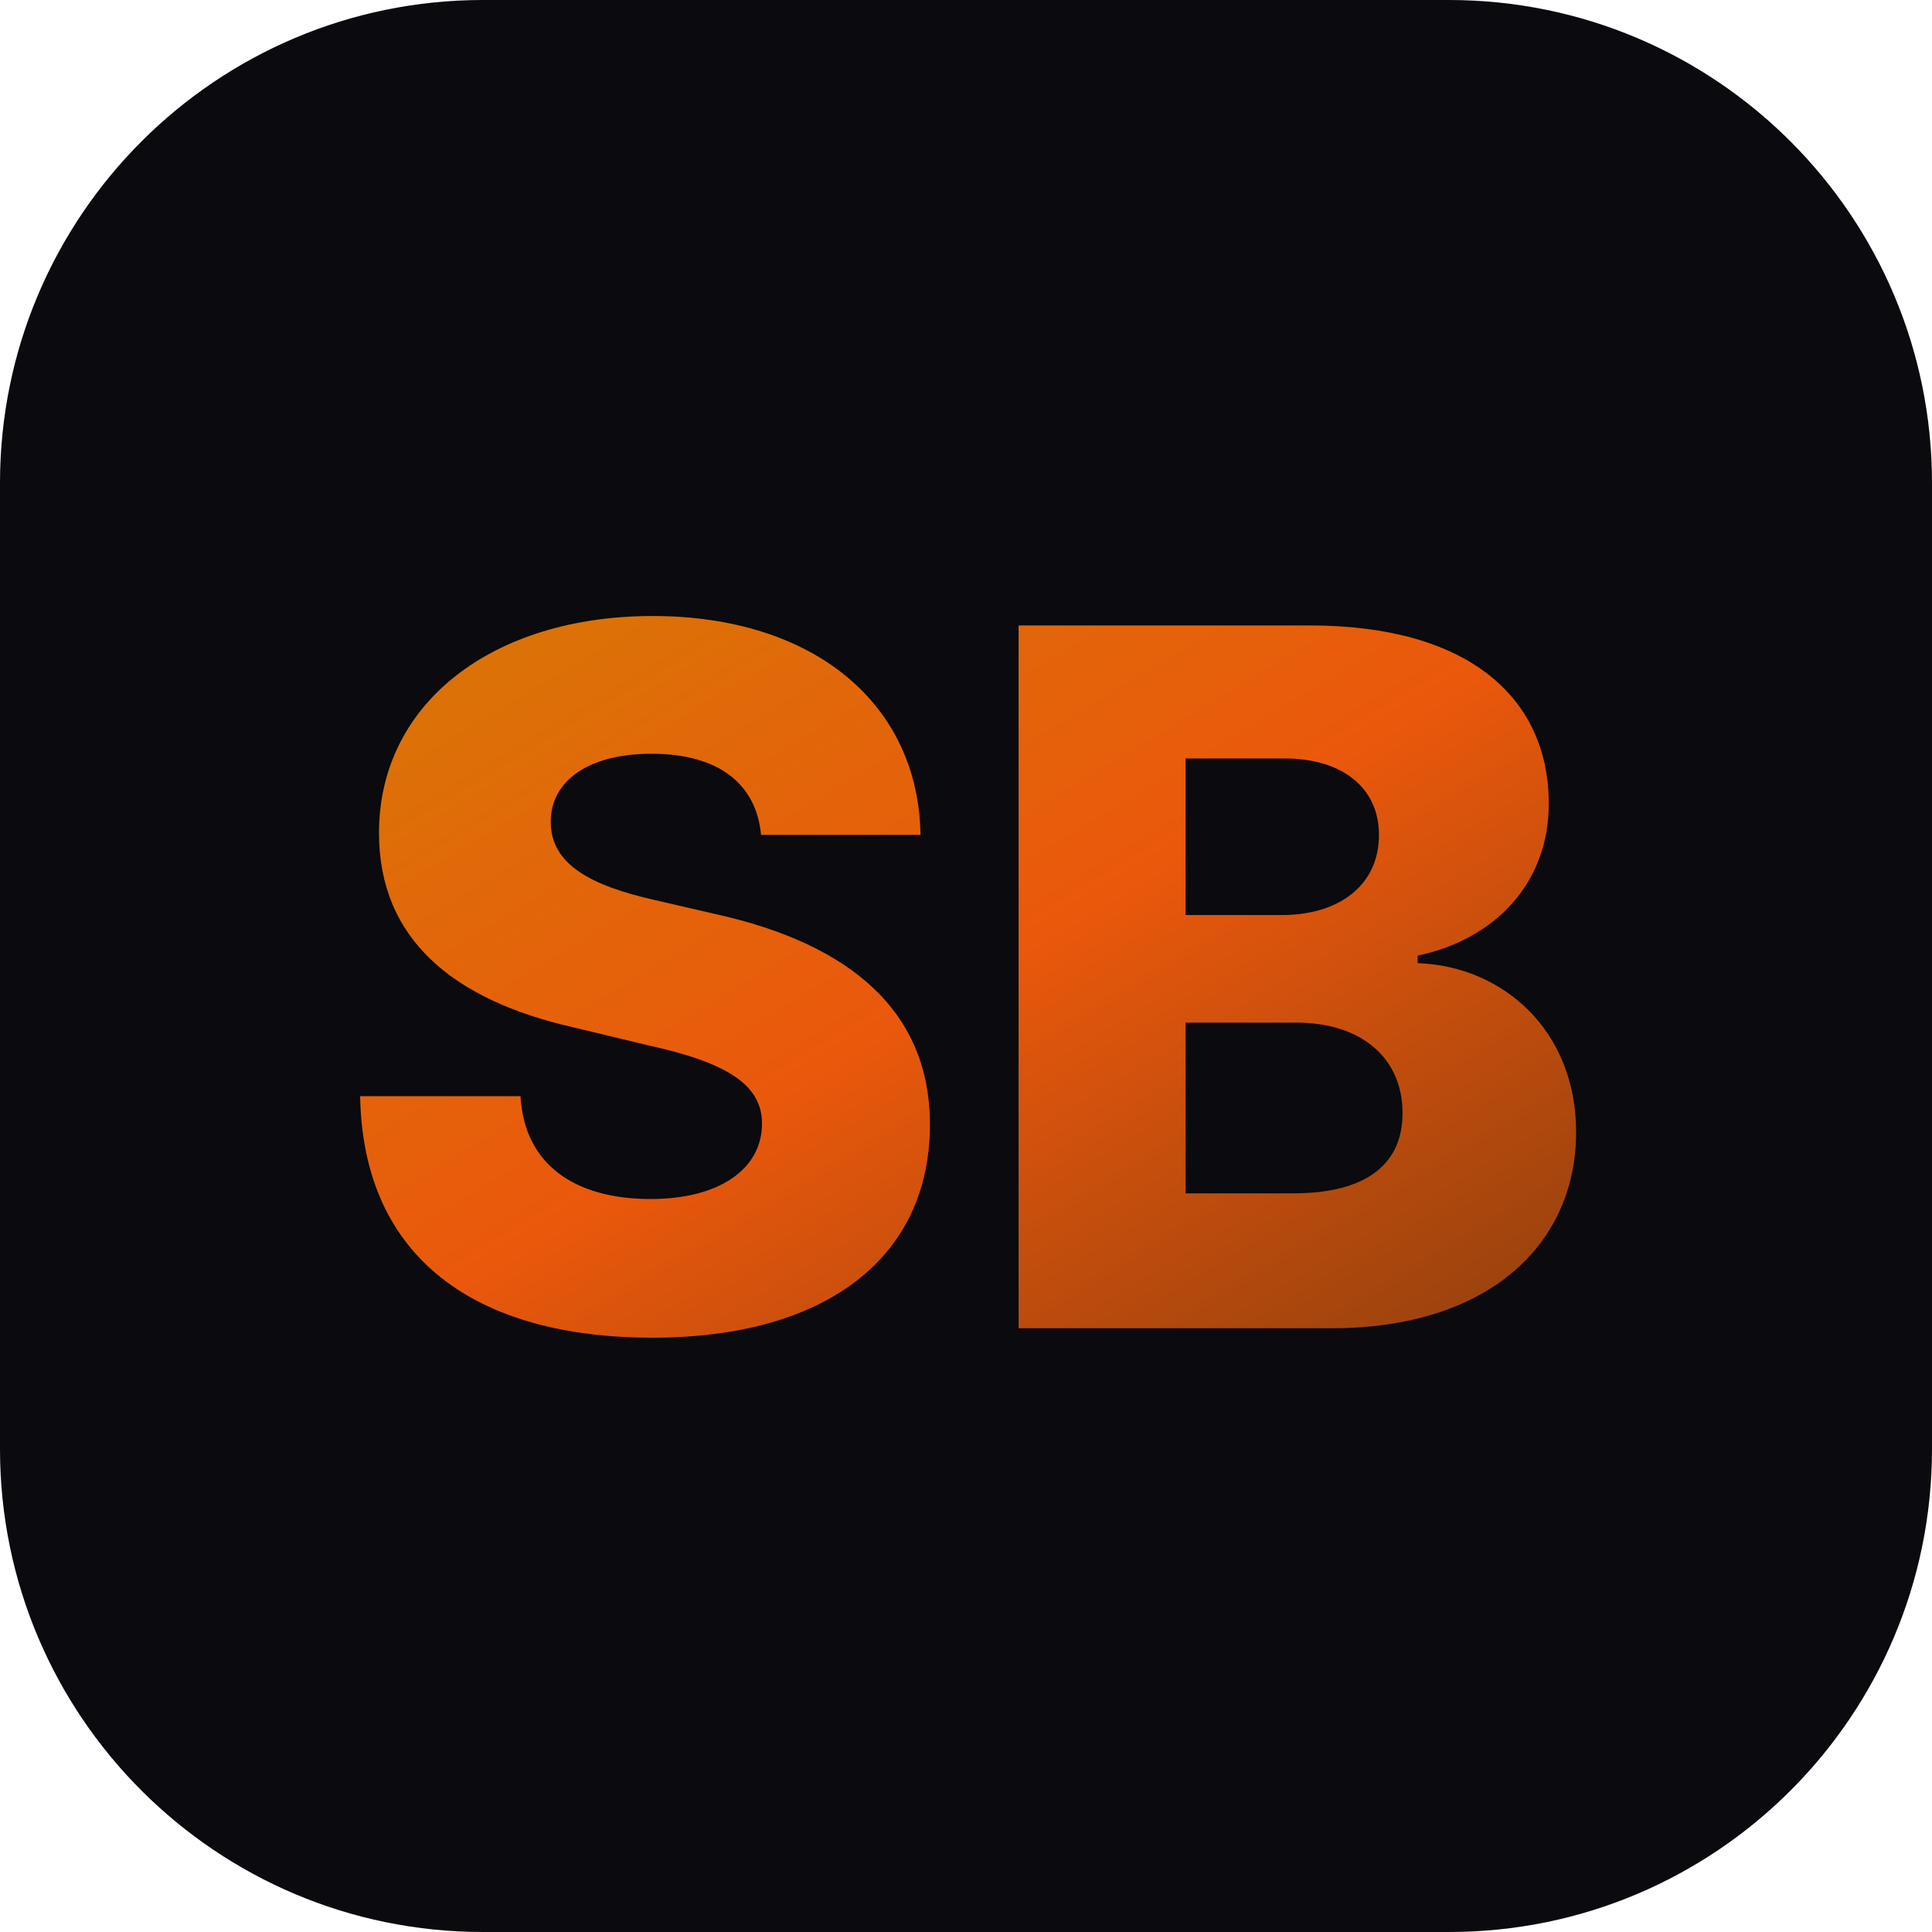
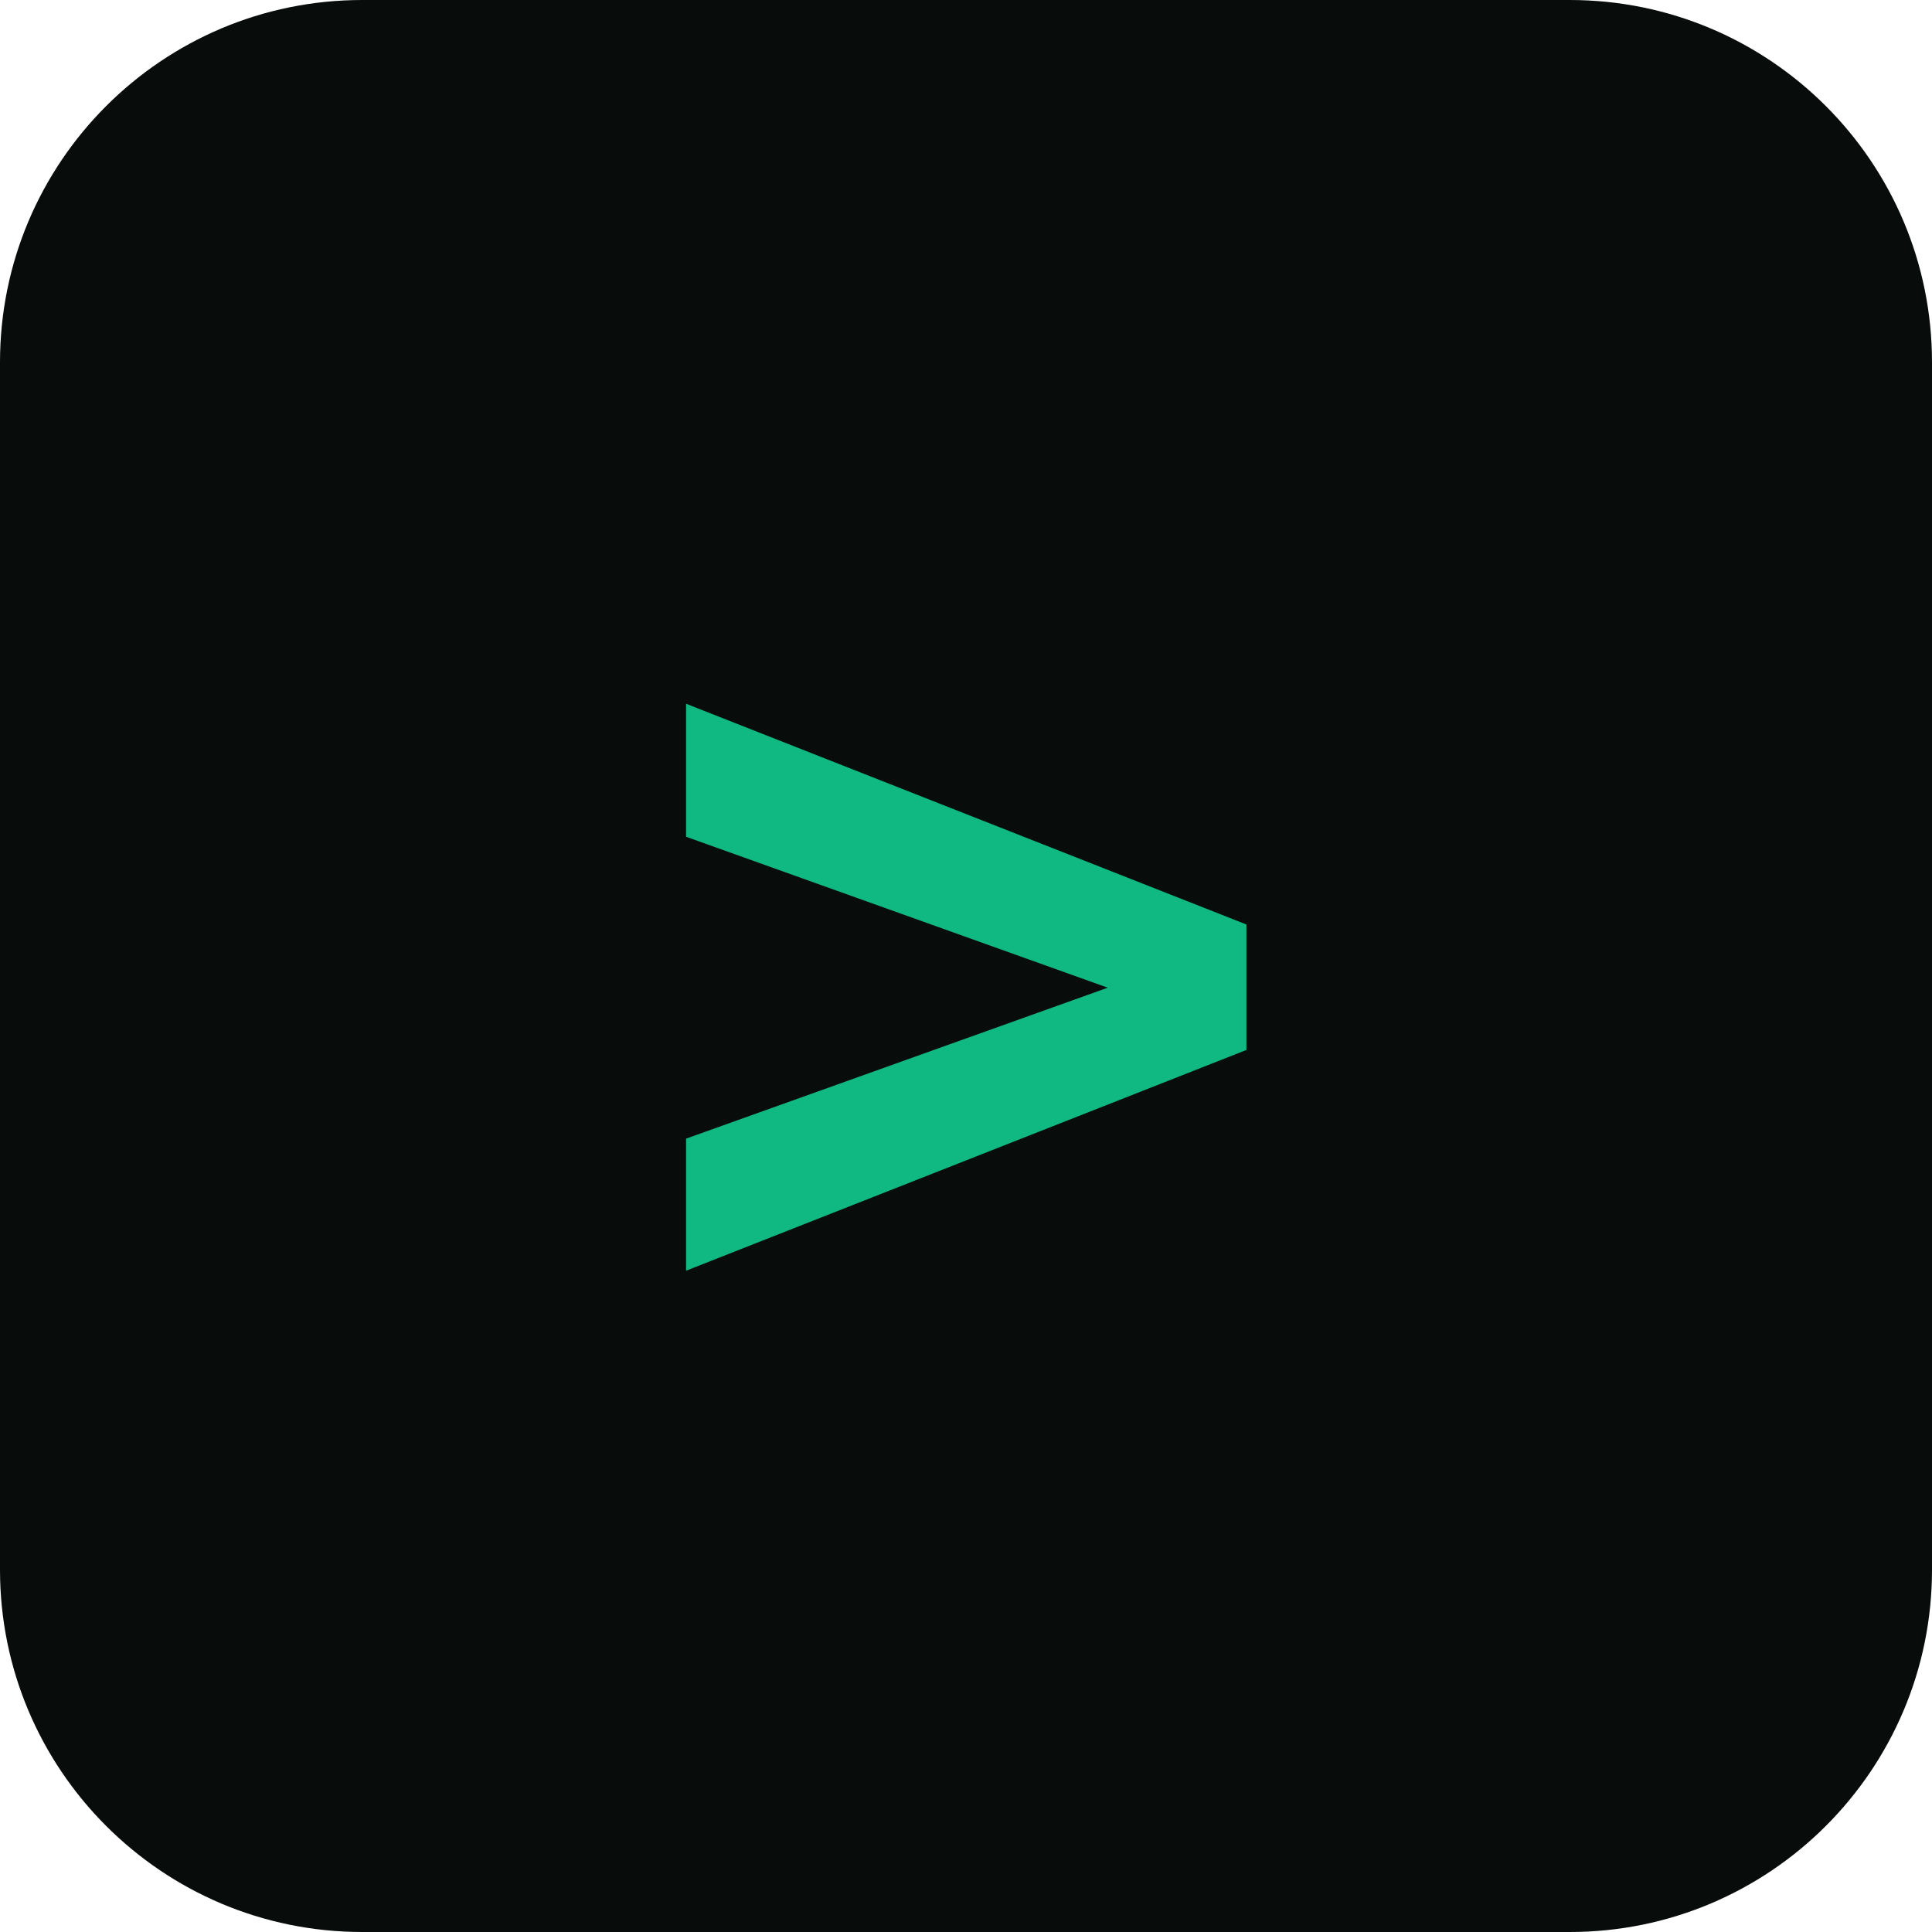
<svg xmlns="http://www.w3.org/2000/svg" width="32" height="32" viewBox="0 0 32 32">
-   <defs>
-     <linearGradient id="g" x1="0%" y1="0%" x2="100%" y2="100%">
-       <stop offset="0%" stop-color="#d97706" />
-       <stop offset="50%" stop-color="#ea580c" />
-       <stop offset="100%" stop-color="#92400e" />
-     </linearGradient>
-   </defs>
-   <rect width="32" height="32" rx="8" fill="#0a0a0f" />
-   <text x="16" y="22" text-anchor="middle" font-family="Inter, sans-serif" font-weight="800" font-size="16" fill="url(#g)">SB</text>
+   <rect width="32" height="32" rx="6" fill="#080c0a" />
+   <text x="16" y="22" text-anchor="middle" font-family="monospace" font-weight="700" font-size="18" fill="#10b981">&gt;</text>
</svg>
